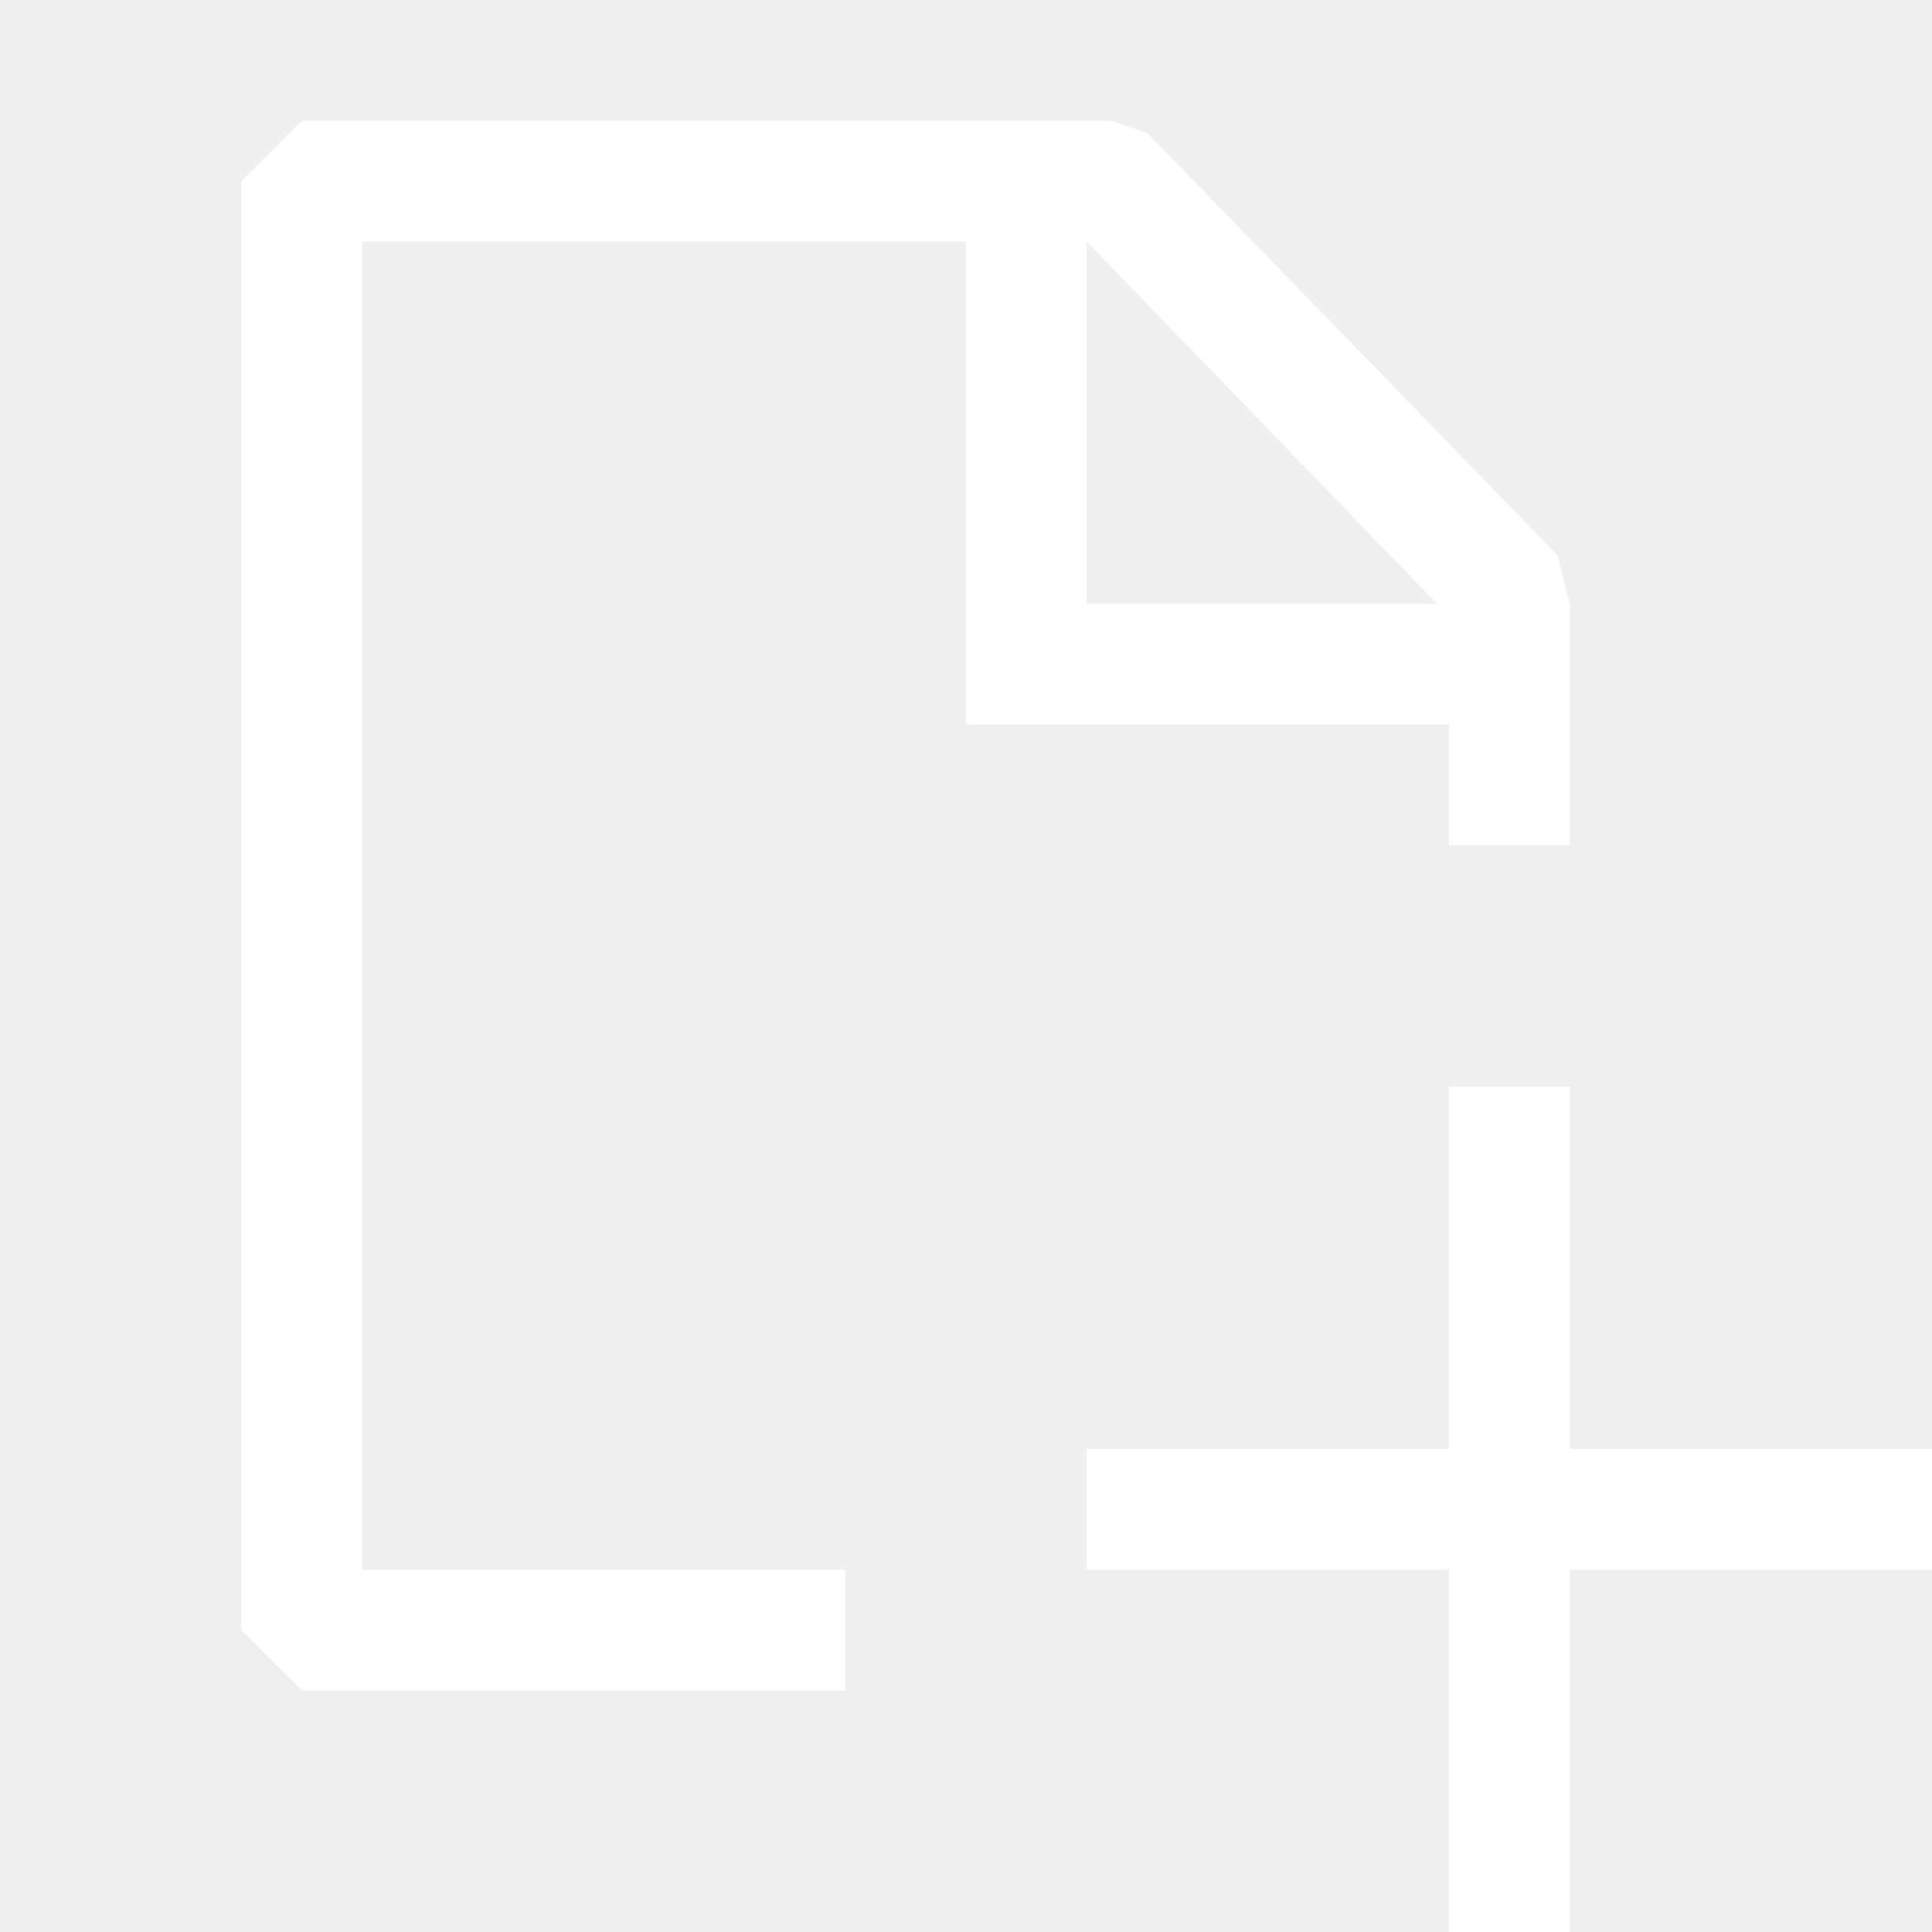
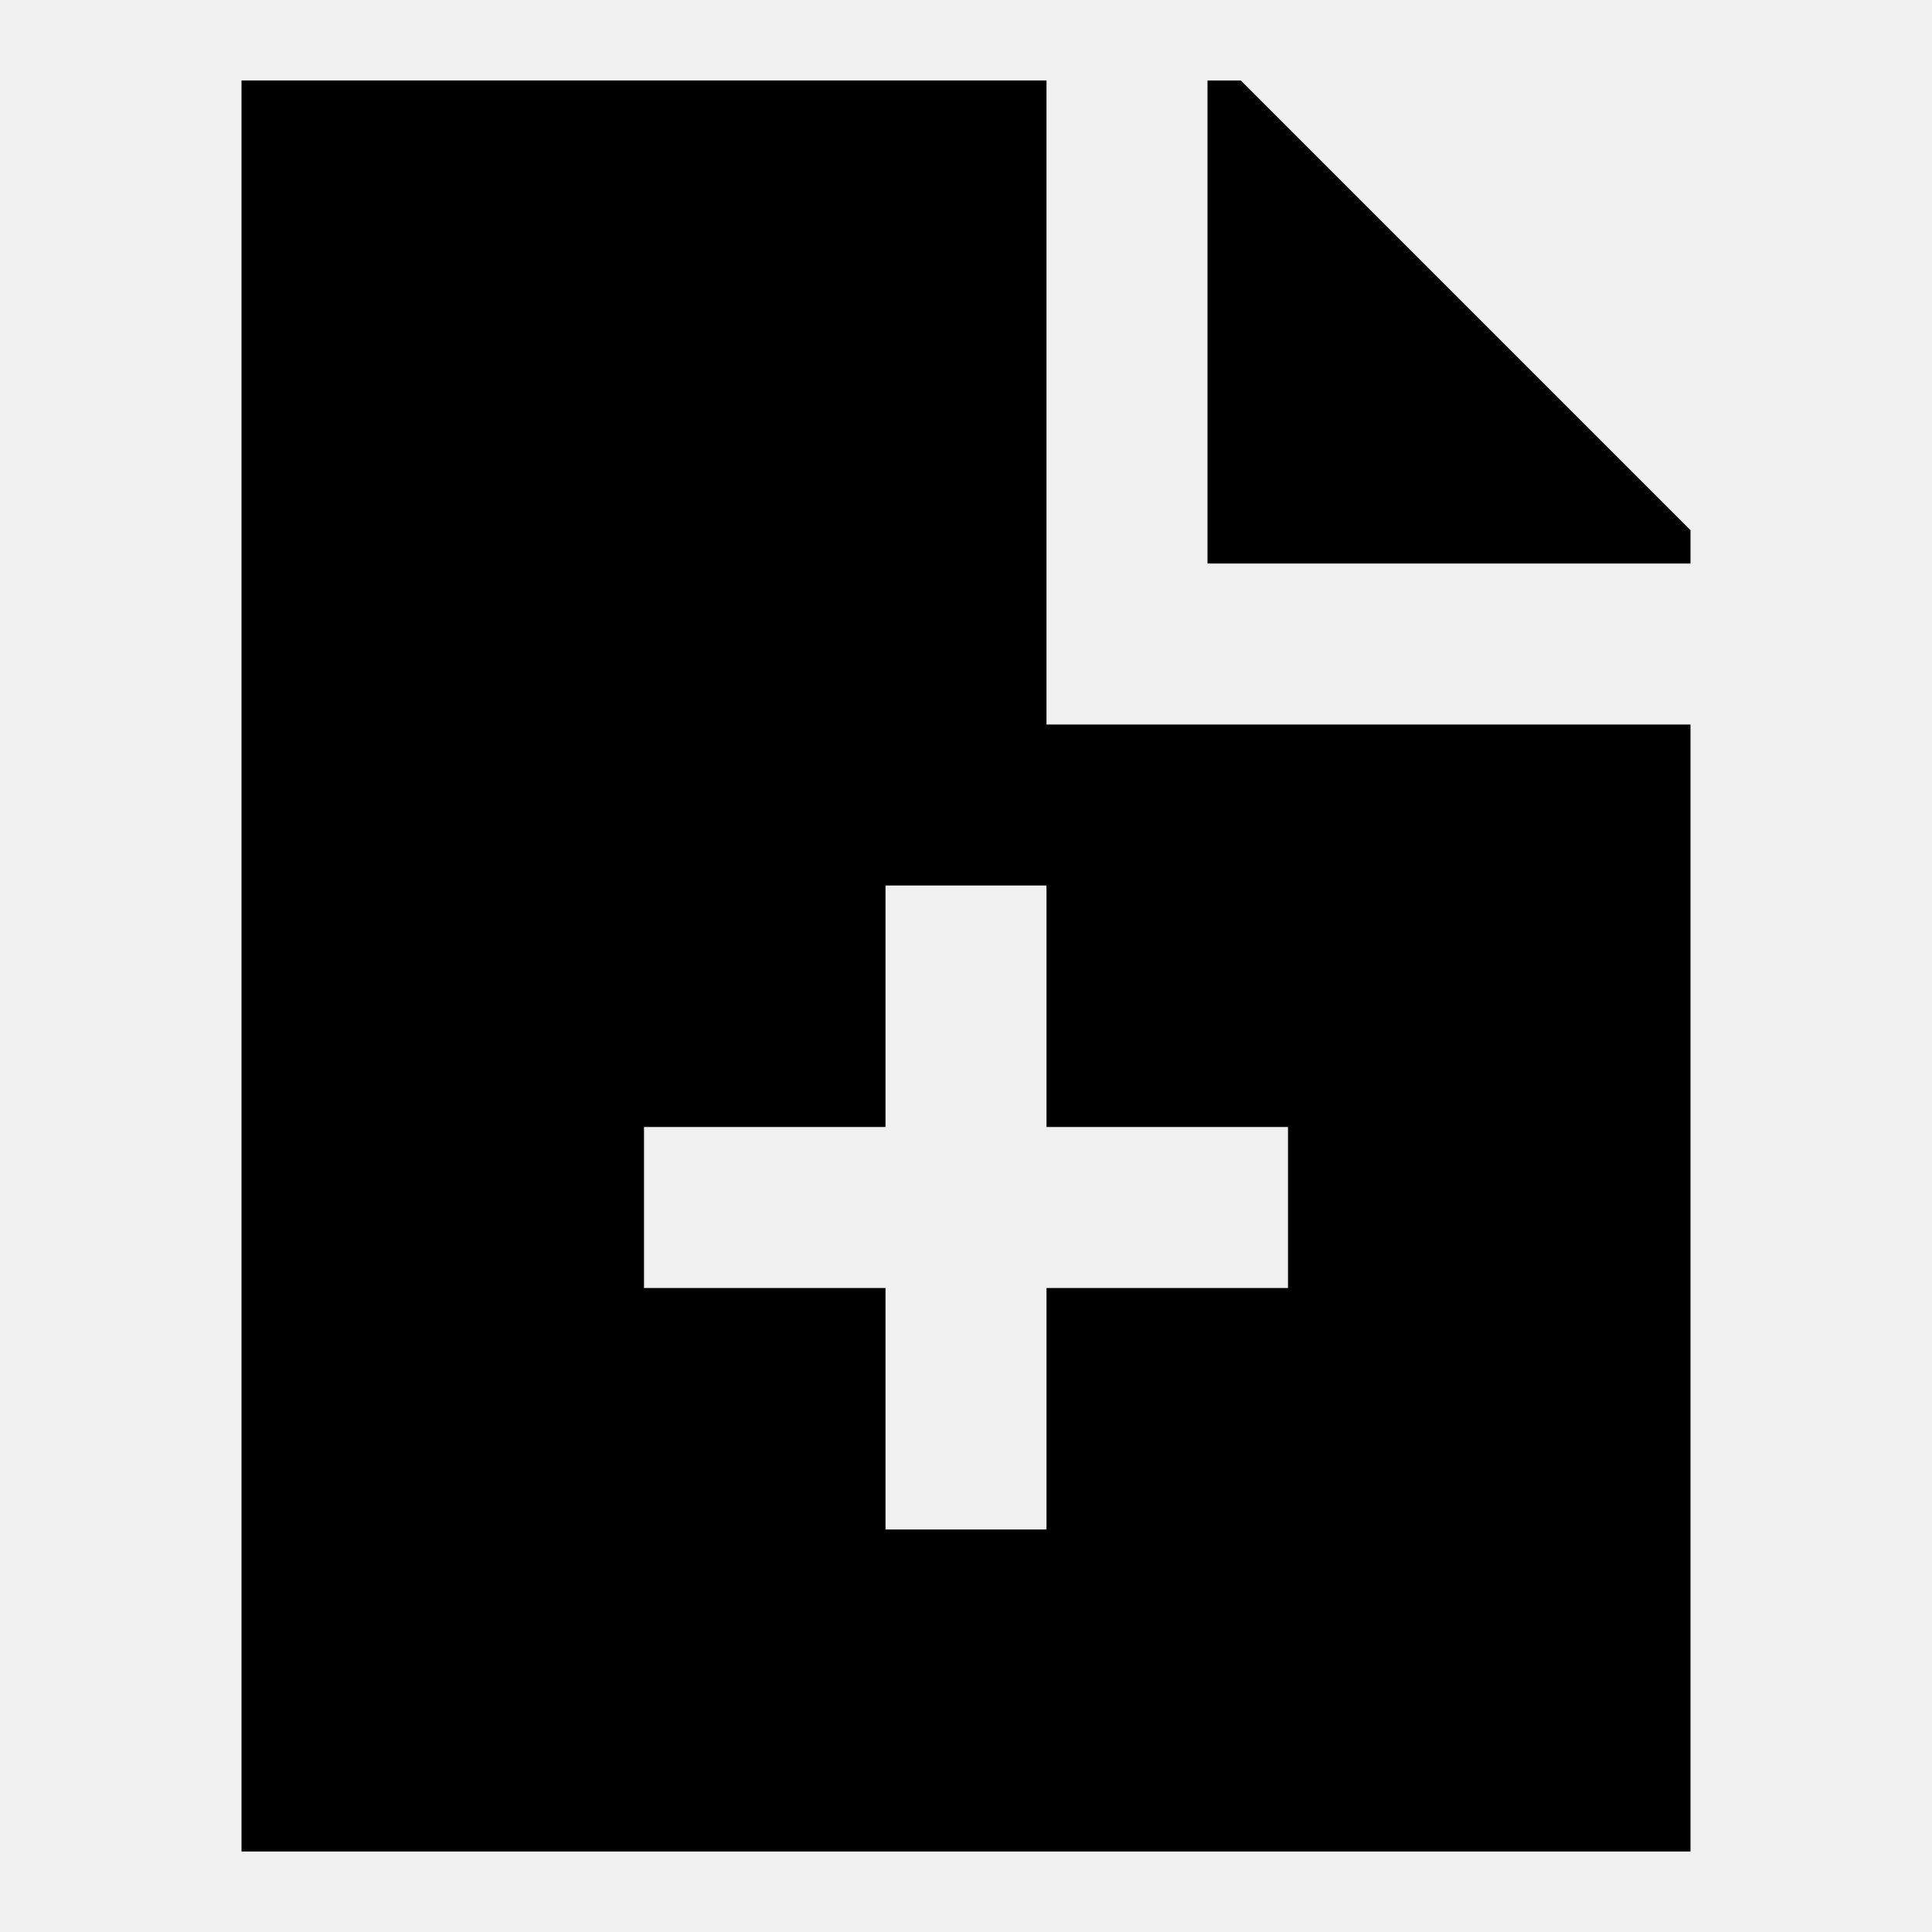
- <svg xmlns="http://www.w3.org/2000/svg" width="25" height="25" viewBox="0 0 16 16">
-   <path fill="#fff" fill-rule="evenodd" d="m9.5 1.1l3.4 3.5l.1.4v2h-1V6H8V2H3v11h4v1H2.5l-.5-.5v-12l.5-.5h6.7zM9 2v3h2.9zm4 14h-1v-3H9v-1h3V9h1v3h3v1h-3z" clip-rule="evenodd" />
+ <svg xmlns="http://www.w3.org/2000/svg" viewBox="0 0 24 24">
+   <path fill="currentColor" d="M3 1h10v8h8v14H3zm13 15v-2h-3v-3h-2v3H8v2h3v3h2v-3z" />
+   <path fill="currentColor" d="M21 6.586V7h-6V1h.414z" />
</svg>
